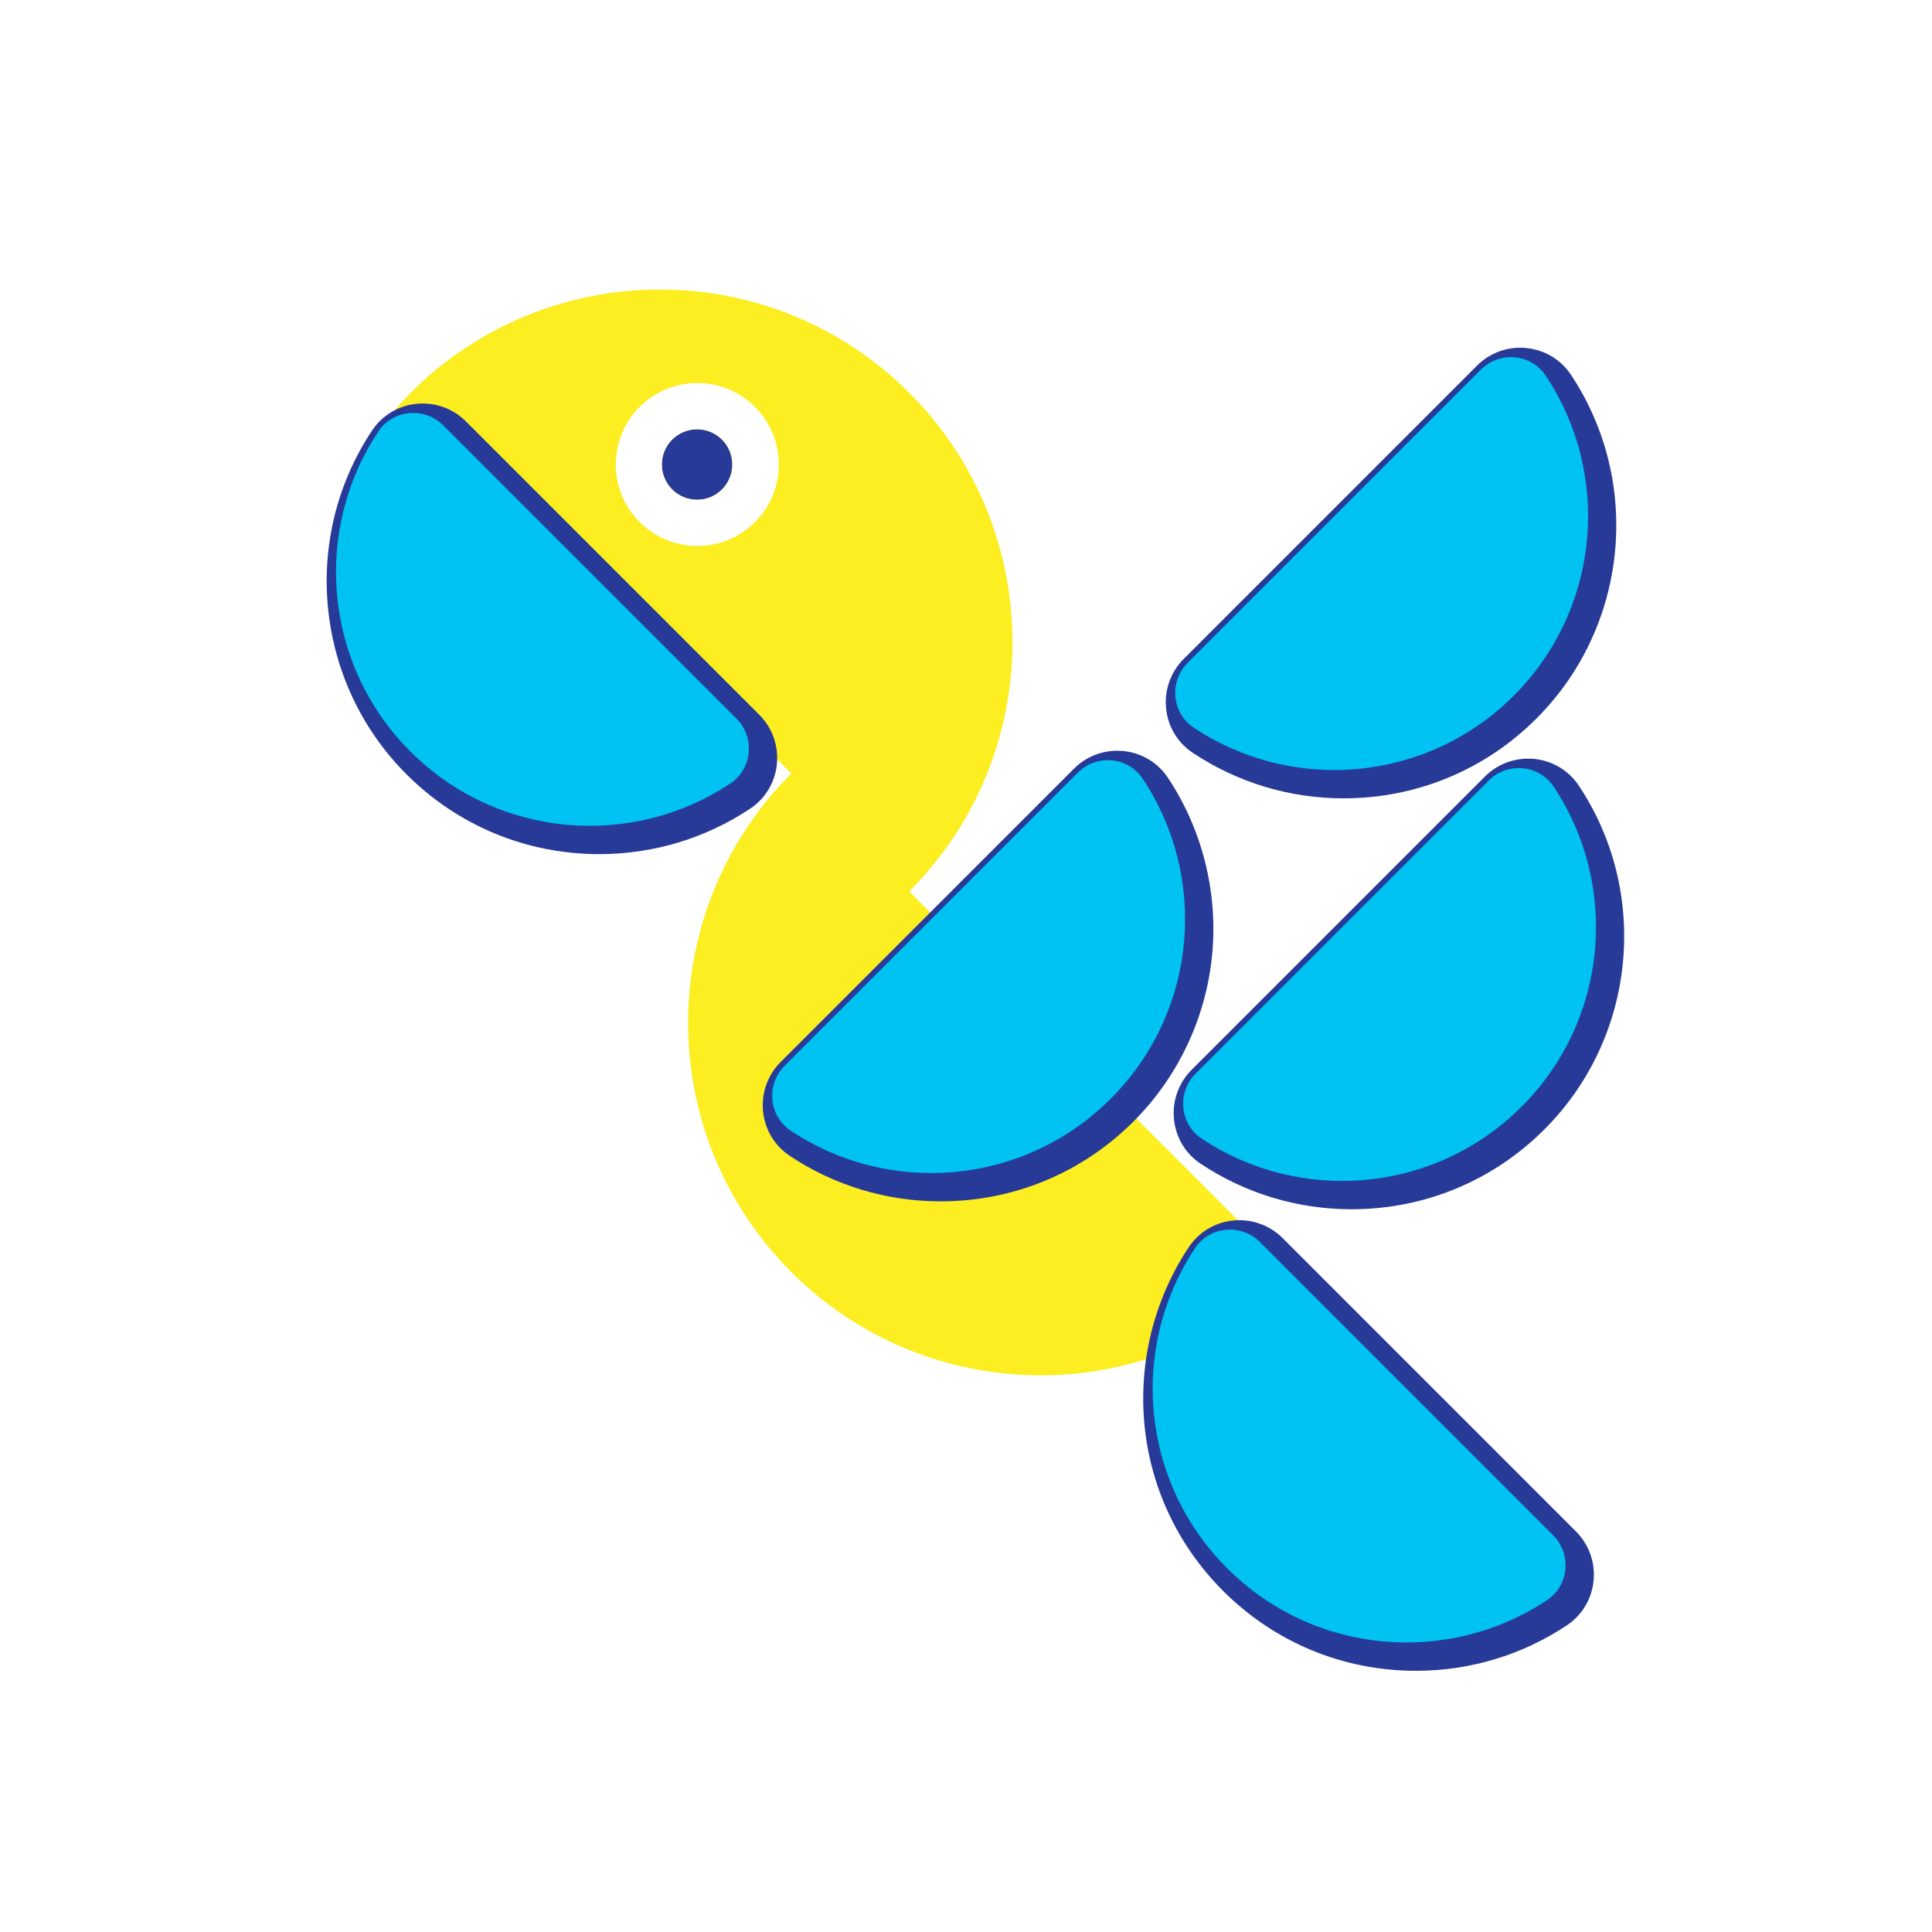
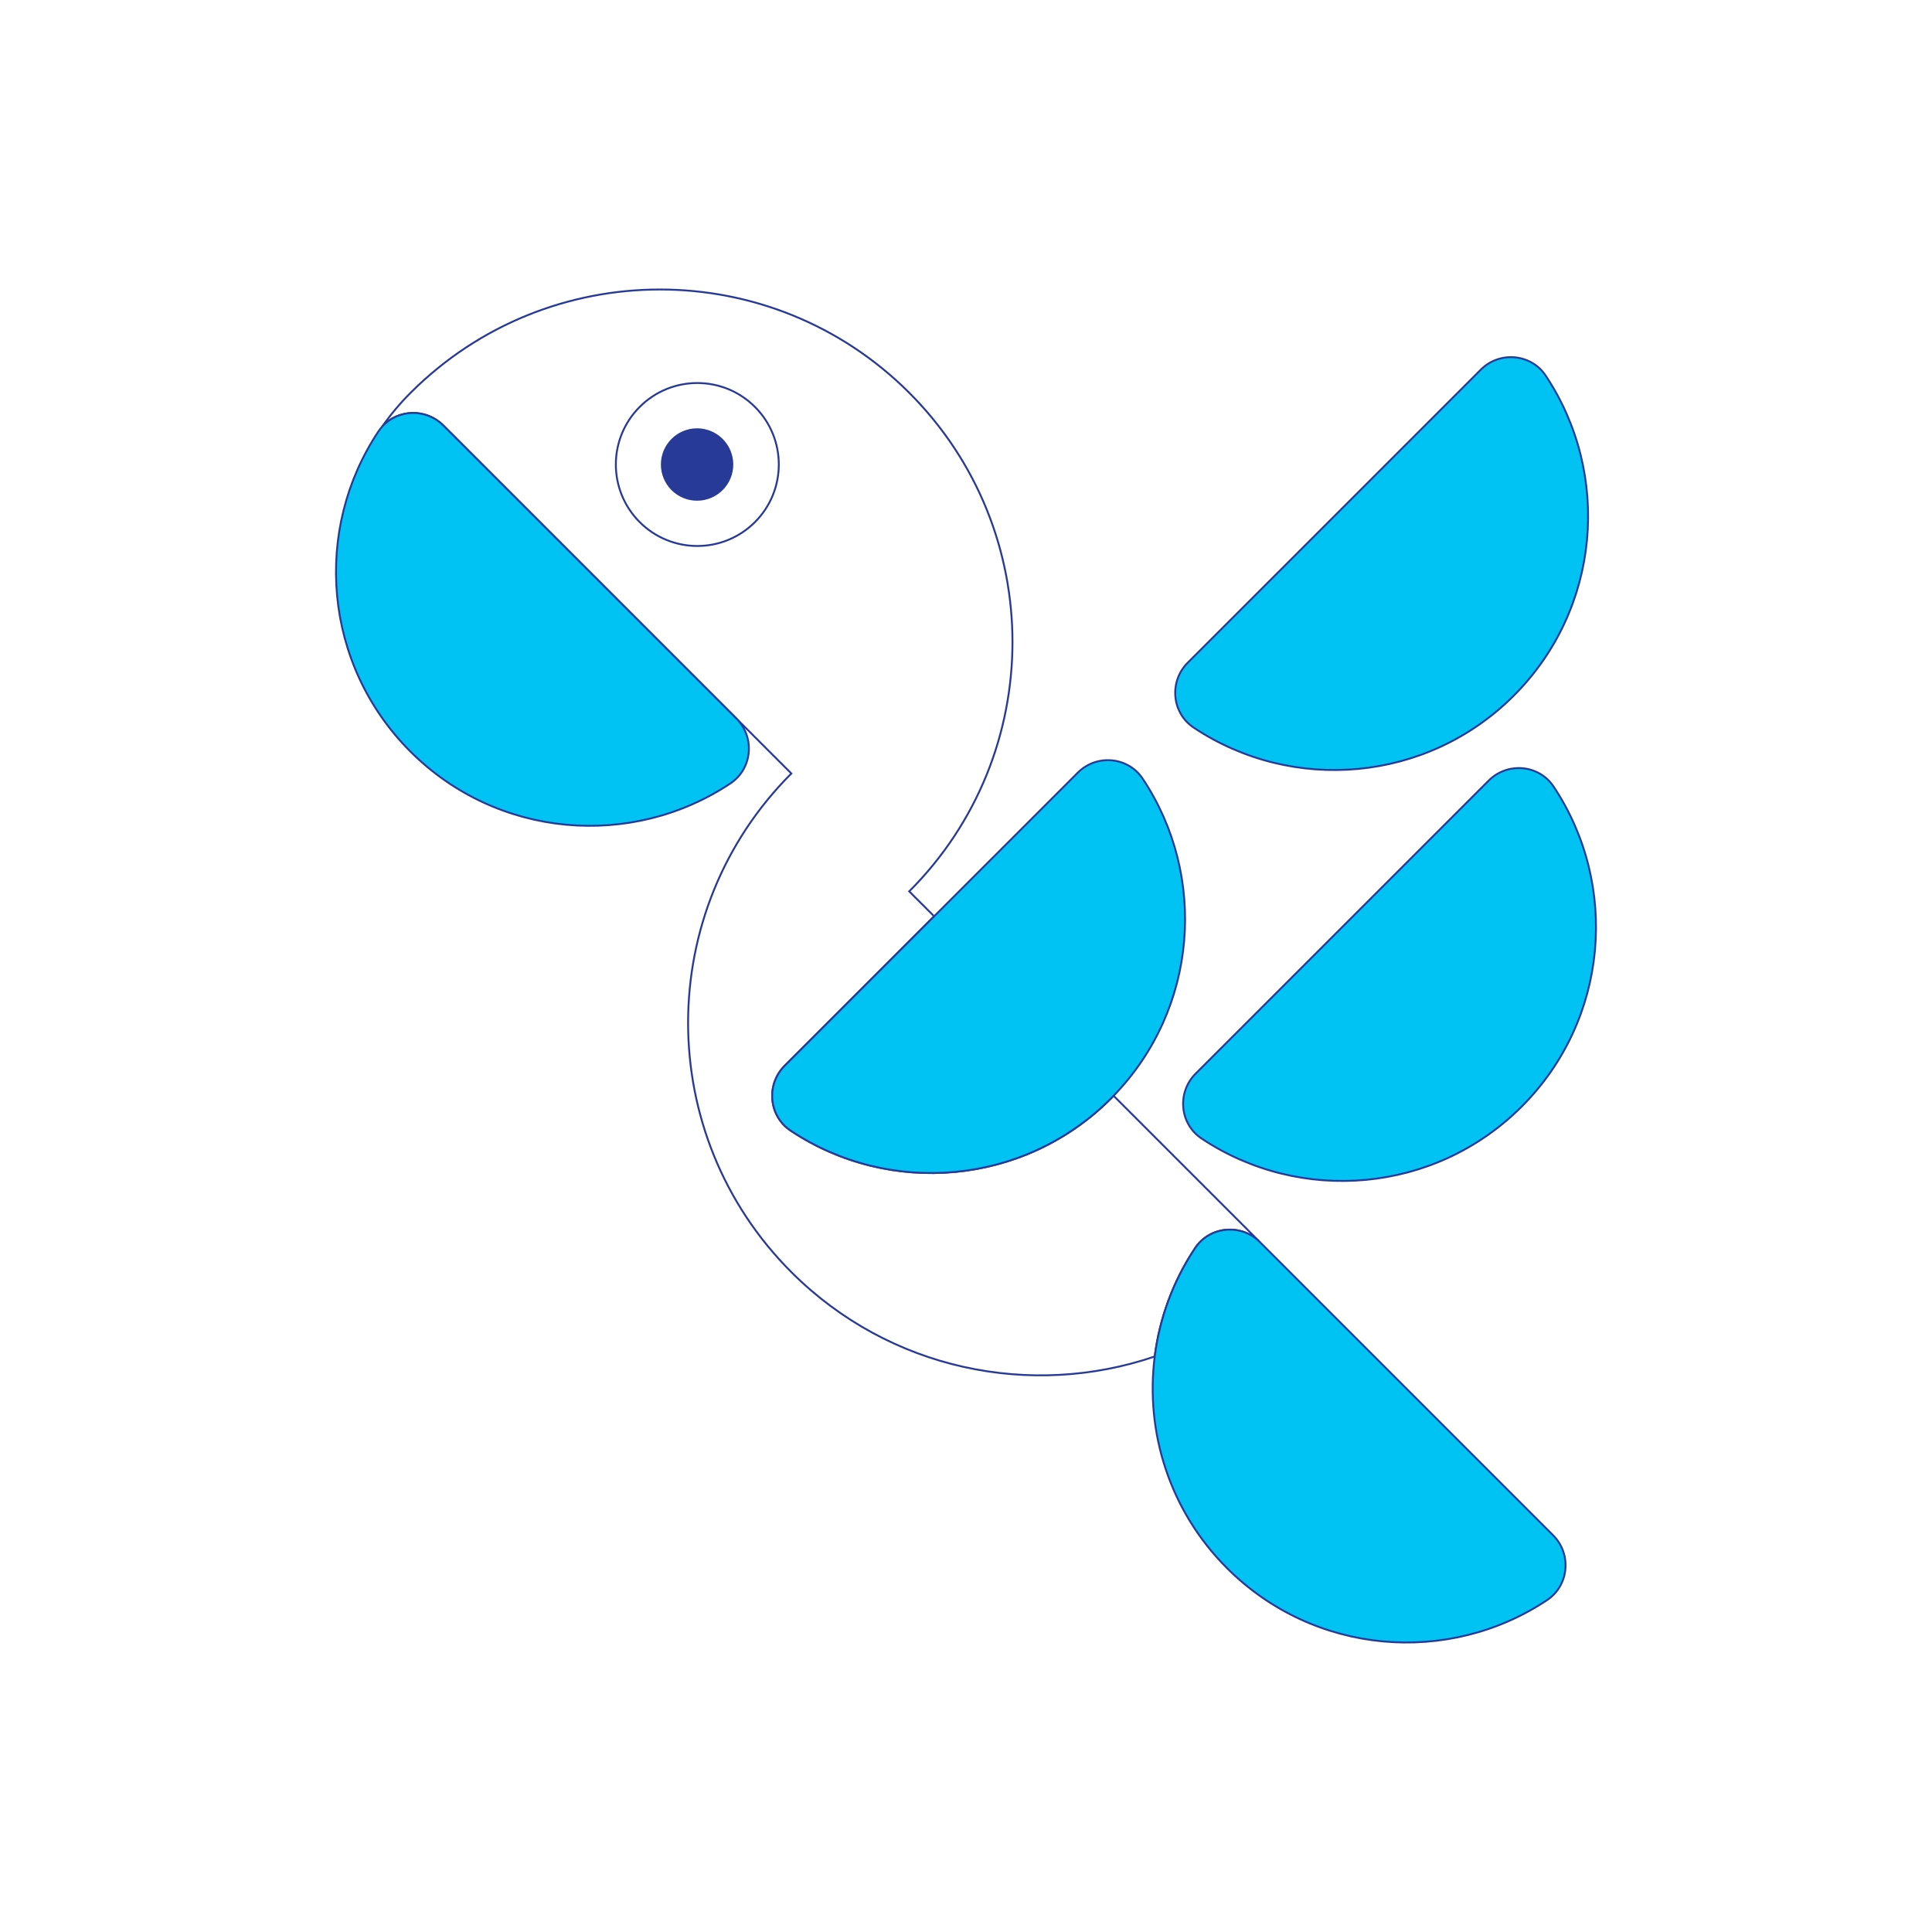
<svg xmlns="http://www.w3.org/2000/svg" id="Layer_2" data-name="Layer 2" viewBox="0 0 1024 1024">
+   <defs>
+     <style>
+       .cls-1, .cls-2 {
+         fill: #00c2f3;
+       }
+ 
+       .cls-2, .cls-3, .cls-4 {
+         stroke: #283a97;
+       }
+ 
+       .cls-3 {
+         fill: none;
+       }
+ 
+       .cls-5, .cls-4 {
+         fill: #fff;
+       }
+ 
+       .cls-6 {
+         fill: #283a97;
+       }
+     </style>
+   </defs>
  <g id="handmade-educational-toys">
    <g>
-       <rect width="1024" height="1024" fill="#fff" />
+       <rect class="cls-5" width="1024" height="1024" />
      <g>
        <g>
-           <path d="M590.236,580.781l77.139,77.139c-9.974-9.478-26.271-7.924-33.944,3.592-11.707,17.564-18.842,37.279-21.406,57.454-65.312,22.273-140.503,7.362-192.596-44.725-36.49-36.49-54.729-84.31-54.729-132.136,0-47.826,18.239-95.647,54.729-132.136l-28.697-28.691-.096-.102c-.102-.108-.203-.209-.311-.317l-155.389-155.389c-9.149-9.149-24.012-8.653-32.378.627,4.422-6.293,9.448-12.299,15.072-17.922v-.006c72.979-72.973,191.293-72.973,264.273,0,36.49,36.49,54.729,84.31,54.729,132.136,0,47.826-18.239,95.647-54.729,132.136l13.213,13.213-79.236,79.236c-9.926,9.926-8.492,26.581,3.185,34.368,52.266,34.834,123.531,29.193,169.648-16.924.514-.514,1.022-1.034,1.524-1.554Z" fill="#fcee21" />
          <g>
            <g>
-               <path d="M823.433,416.882c34.828,52.266,29.187,123.531-16.924,169.642-46.117,46.117-117.376,51.759-169.648,16.924-11.677-7.781-13.111-24.442-3.185-34.368l155.389-155.383c9.926-9.926,26.581-8.498,34.368,3.185Z" fill="#00c2f3" />
-               <path d="M612.024,718.965c2.564-20.175,9.699-39.89,21.406-57.454,7.673-11.516,23.97-13.07,33.944-3.592l.215.209c.066.066.137.131.203.197l155.389,155.389c9.926,9.926,8.498,26.581-3.185,34.368-52.266,34.828-123.531,29.187-169.642-16.924-30.621-30.621-43.398-72.322-38.33-112.194Z" fill="#00c2f3" />
-               <path d="M819.244,199.085c34.828,52.266,29.187,123.531-16.924,169.642-46.117,46.117-117.376,51.759-169.648,16.924-11.677-7.787-13.111-24.442-3.185-34.368l155.389-155.383c9.926-9.926,26.581-8.498,34.368,3.185Z" fill="#00c2f3" />
-               <path d="M590.236,580.781c-.502.52-1.01,1.04-1.524,1.554-46.117,46.117-117.381,51.759-169.648,16.924-11.677-7.787-13.111-24.442-3.185-34.368l79.236-79.236,76.153-76.147c9.926-9.926,26.581-8.498,34.368,3.185,34.44,51.681,29.307,121.941-15.4,168.088Z" fill="#00c2f3" />
-               <path d="M390.325,380.858c.108.108.209.209.311.317l.096.102c9.478,9.974,7.924,26.271-3.592,33.95-52.266,34.828-123.531,29.187-169.648-16.924-46.111-46.117-51.753-117.381-16.924-169.648.61-.914,1.273-1.769,1.99-2.558,8.366-9.281,23.229-9.777,32.378-.627l155.389,155.389Z" fill="#00c2f3" />
+               <path class="cls-5" d="M590.236,580.781l77.139,77.139c-9.974-9.478-26.271-7.924-33.944,3.592-11.707,17.564-18.842,37.279-21.406,57.454-65.312,22.273-140.503,7.362-192.596-44.725-36.49-36.49-54.729-84.31-54.729-132.136,0-47.826,18.239-95.647,54.729-132.136l-28.697-28.691-.096-.102c-.102-.108-.203-.209-.311-.317l-155.389-155.389c-9.149-9.149-24.012-8.653-32.378.627,4.422-6.293,9.448-12.299,15.072-17.922v-.006c72.979-72.973,191.293-72.973,264.273,0,36.49,36.49,54.729,84.31,54.729,132.136,0,47.826-18.239,95.647-54.729,132.136l13.213,13.213-79.236,79.236c-9.926,9.926-8.492,26.581,3.185,34.368,52.266,34.834,123.531,29.193,169.648-16.924.514-.514,1.022-1.034,1.524-1.554Z" />
+               <path class="cls-3" d="M590.236,580.781l77.139,77.139c-9.974-9.478-26.271-7.924-33.944,3.592-11.707,17.564-18.842,37.279-21.406,57.454-65.312,22.273-140.503,7.362-192.596-44.725-36.49-36.49-54.729-84.31-54.729-132.136,0-47.826,18.239-95.647,54.729-132.136l-28.697-28.691-.096-.102c-.102-.108-.203-.209-.311-.317l-155.389-155.389c-9.149-9.149-24.012-8.653-32.378.627,4.422-6.293,9.448-12.299,15.072-17.922v-.006c72.979-72.973,191.293-72.973,264.273,0,36.49,36.49,54.729,84.31,54.729,132.136,0,47.826-18.239,95.647-54.729,132.136l13.213,13.213-79.236,79.236c-9.926,9.926-8.492,26.581,3.185,34.368,52.266,34.834,123.531,29.193,169.648-16.924.514-.514,1.022-1.034,1.524-1.554Z" />
            </g>
            <g>
-               <path d="M716.372,640.932c-28.652,0-56.336-8.355-80.057-24.163-7.995-5.328-13.128-13.901-14.081-23.522-.968-9.753,2.448-19.317,9.37-26.239l155.389-155.383c6.147-6.146,14.32-9.532,23.015-9.532,10.804,0,20.803,5.324,26.746,14.242,38.021,57.057,30.378,133.708-18.174,182.259-27.302,27.302-63.601,42.337-102.208,42.337Z" fill="#283a97" />
-               <path d="M750.49,885.563c-38.61,0-74.908-15.034-102.207-42.333-31.855-31.856-46.865-75.786-41.179-120.526,2.796-22.005,10.751-43.355,23.005-61.739,5.941-8.916,15.938-14.24,26.741-14.24,8.382,0,16.342,3.177,22.413,8.946l.601.584,155.389,155.389c6.923,6.923,10.339,16.485,9.373,26.236-.953,9.62-6.086,18.193-14.083,23.524-23.719,15.805-51.4,24.159-80.053,24.159Z" fill="#283a97" />
-               <path d="M712.183,423.135c-28.652,0-56.336-8.355-80.057-24.163-7.998-5.333-13.13-13.909-14.082-23.53-.965-9.75,2.451-19.311,9.371-26.231l155.39-155.384c6.146-6.146,14.319-9.532,23.014-9.532,10.804,0,20.803,5.324,26.747,14.242,38.021,57.058,30.376,133.708-18.175,182.26-27.302,27.302-63.601,42.337-102.208,42.337Z" fill="#283a97" />
-               <path d="M498.572,636.743c-28.653,0-56.336-8.355-80.055-24.163-7.998-5.333-13.129-13.909-14.081-23.53-.965-9.75,2.451-19.31,9.371-26.23l155.39-155.383c6.146-6.146,14.319-9.532,23.014-9.532,10.804,0,20.803,5.324,26.746,14.242,18.041,27.072,26.43,59.931,23.622,92.523-2.843,32.994-17.105,64.271-40.161,88.069-.531.55-1.078,1.11-1.632,1.664-27.305,27.305-63.604,42.34-102.214,42.34Z" fill="#283a97" />
-               <path d="M317.633,452.706c-38.609,0-74.909-15.034-102.211-42.332-48.552-48.558-56.195-125.21-18.176-182.265.892-1.336,1.869-2.591,2.91-3.737,6.01-6.667,14.707-10.507,23.837-10.507,8.693,0,16.867,3.386,23.014,9.533l155.39,155.389c.176.176.341.343.507.519l.104.111c6.601,6.945,9.787,16.438,8.716,26.016-1.056,9.445-6.172,17.869-14.036,23.113-23.721,15.807-51.401,24.16-80.055,24.16Z" fill="#283a97" />
-             </g>
-             <g>
-               <path d="M823.433,416.882c34.828,52.266,29.187,123.531-16.924,169.642-46.117,46.117-117.376,51.759-169.648,16.924-11.677-7.781-13.111-24.442-3.185-34.368l155.389-155.383c9.926-9.926,26.581-8.498,34.368,3.185Z" fill="#00c2f3" />
-               <path d="M612.024,718.965c2.564-20.175,9.699-39.89,21.406-57.454,7.673-11.516,23.97-13.07,33.944-3.592l.215.209c.066.066.137.131.203.197l155.389,155.389c9.926,9.926,8.498,26.581-3.185,34.368-52.266,34.828-123.531,29.187-169.642-16.924-30.621-30.621-43.398-72.322-38.33-112.194Z" fill="#00c2f3" />
-               <path d="M819.244,199.085c34.828,52.266,29.187,123.531-16.924,169.642-46.117,46.117-117.376,51.759-169.648,16.924-11.677-7.787-13.111-24.442-3.185-34.368l155.389-155.383c9.926-9.926,26.581-8.498,34.368,3.185Z" fill="#00c2f3" />
-               <path d="M590.236,580.781c-.502.52-1.01,1.04-1.524,1.554-46.117,46.117-117.381,51.759-169.648,16.924-11.677-7.787-13.111-24.442-3.185-34.368l79.236-79.236,76.153-76.147c9.926-9.926,26.581-8.498,34.368,3.185,34.44,51.681,29.307,121.941-15.4,168.088Z" fill="#00c2f3" />
-               <path d="M390.325,380.858c.108.108.209.209.311.317l.096.102c9.478,9.974,7.924,26.271-3.592,33.95-52.266,34.828-123.531,29.187-169.648-16.924-46.111-46.117-51.753-117.381-16.924-169.648.61-.914,1.273-1.769,1.99-2.558,8.366-9.281,23.229-9.777,32.378-.627l155.389,155.389Z" fill="#00c2f3" />
+               <g>
+                 <path class="cls-1" d="M823.433,416.882c34.828,52.266,29.187,123.531-16.924,169.642-46.117,46.117-117.376,51.759-169.648,16.924-11.677-7.781-13.111-24.442-3.185-34.368l155.389-155.383c9.926-9.926,26.581-8.498,34.368,3.185Z" />
+                 <path class="cls-1" d="M819.244,199.085c34.828,52.266,29.187,123.531-16.924,169.642-46.117,46.117-117.376,51.759-169.648,16.924-11.677-7.787-13.111-24.442-3.185-34.368l155.389-155.383c9.926-9.926,26.581-8.498,34.368,3.185Z" />
+                 <path class="cls-1" d="M590.236,580.781c-.502.52-1.01,1.04-1.524,1.554-46.117,46.117-117.381,51.759-169.648,16.924-11.677-7.787-13.111-24.442-3.185-34.368l79.236-79.236,76.153-76.147c9.926-9.926,26.581-8.498,34.368,3.185,34.44,51.681,29.307,121.941-15.4,168.088Z" />
+                 <path class="cls-1" d="M390.325,380.858c.108.108.209.209.311.317l.096.102c9.478,9.974,7.924,26.271-3.592,33.95-52.266,34.828-123.531,29.187-169.648-16.924-46.111-46.117-51.753-117.381-16.924-169.648.61-.914,1.273-1.769,1.99-2.558,8.366-9.281,23.229-9.777,32.378-.627l155.389,155.389Z" />
+               </g>
+               <g>
+                 <path class="cls-6" d="M823.433,416.882c34.828,52.266,29.187,123.531-16.924,169.642-46.117,46.117-117.376,51.759-169.648,16.924-11.677-7.781-13.111-24.442-3.185-34.368l155.389-155.383c9.926-9.926,26.581-8.498,34.368,3.185Z" />
+                 <path class="cls-6" d="M819.244,199.085c34.828,52.266,29.187,123.531-16.924,169.642-46.117,46.117-117.376,51.759-169.648,16.924-11.677-7.787-13.111-24.442-3.185-34.368l155.389-155.383c9.926-9.926,26.581-8.498,34.368,3.185Z" />
+                 <path class="cls-6" d="M590.236,580.781c-.502.52-1.01,1.04-1.524,1.554-46.117,46.117-117.381,51.759-169.648,16.924-11.677-7.787-13.111-24.442-3.185-34.368l79.236-79.236,76.153-76.147c9.926-9.926,26.581-8.498,34.368,3.185,34.44,51.681,29.307,121.941-15.4,168.088Z" />
+                 <path class="cls-6" d="M390.325,380.858c.108.108.209.209.311.317l.096.102c9.478,9.974,7.924,26.271-3.592,33.95-52.266,34.828-123.531,29.187-169.648-16.924-46.111-46.117-51.753-117.381-16.924-169.648.61-.914,1.273-1.769,1.99-2.558,8.366-9.281,23.229-9.777,32.378-.627l155.389,155.389Z" />
+               </g>
+               <g>
+                 <path class="cls-1" d="M823.433,416.882c34.828,52.266,29.187,123.531-16.924,169.642-46.117,46.117-117.376,51.759-169.648,16.924-11.677-7.781-13.111-24.442-3.185-34.368l155.389-155.383c9.926-9.926,26.581-8.498,34.368,3.185Z" />
+                 <path class="cls-1" d="M819.244,199.085c34.828,52.266,29.187,123.531-16.924,169.642-46.117,46.117-117.376,51.759-169.648,16.924-11.677-7.787-13.111-24.442-3.185-34.368l155.389-155.383c9.926-9.926,26.581-8.498,34.368,3.185Z" />
+                 <path class="cls-1" d="M590.236,580.781c-.502.52-1.01,1.04-1.524,1.554-46.117,46.117-117.381,51.759-169.648,16.924-11.677-7.787-13.111-24.442-3.185-34.368l79.236-79.236,76.153-76.147c9.926-9.926,26.581-8.498,34.368,3.185,34.44,51.681,29.307,121.941-15.4,168.088Z" />
+                 <path class="cls-1" d="M390.325,380.858c.108.108.209.209.311.317l.096.102c9.478,9.974,7.924,26.271-3.592,33.95-52.266,34.828-123.531,29.187-169.648-16.924-46.111-46.117-51.753-117.381-16.924-169.648.61-.914,1.273-1.769,1.99-2.558,8.366-9.281,23.229-9.777,32.378-.627l155.389,155.389Z" />
+               </g>
+               <g>
+                 <path class="cls-3" d="M823.433,416.882c34.828,52.266,29.187,123.531-16.924,169.642-46.117,46.117-117.376,51.759-169.648,16.924-11.677-7.781-13.111-24.442-3.185-34.368l155.389-155.383c9.926-9.926,26.581-8.498,34.368,3.185Z" />
+                 <path class="cls-3" d="M819.244,199.085c34.828,52.266,29.187,123.531-16.924,169.642-46.117,46.117-117.376,51.759-169.648,16.924-11.677-7.787-13.111-24.442-3.185-34.368l155.389-155.383c9.926-9.926,26.581-8.498,34.368,3.185Z" />
+                 <path class="cls-3" d="M590.236,580.781c-.502.52-1.01,1.04-1.524,1.554-46.117,46.117-117.381,51.759-169.648,16.924-11.677-7.787-13.111-24.442-3.185-34.368l79.236-79.236,76.153-76.147c9.926-9.926,26.581-8.498,34.368,3.185,34.44,51.681,29.307,121.941-15.4,168.088Z" />
+                 <path class="cls-3" d="M390.325,380.858c.108.108.209.209.311.317l.096.102c9.478,9.974,7.924,26.271-3.592,33.95-52.266,34.828-123.531,29.187-169.648-16.924-46.111-46.117-51.753-117.381-16.924-169.648.61-.914,1.273-1.769,1.99-2.558,8.366-9.281,23.229-9.777,32.378-.627l155.389,155.389Z" />
+               </g>
            </g>
          </g>
+           <path class="cls-6" d="M388.15,246.2c0-10.321-8.366-18.687-18.681-18.687-10.321,0-18.687,8.366-18.687,18.687,0,10.321,8.366,18.687,18.687,18.687,10.315,0,18.681-8.366,18.681-18.687Z" />
+           <path class="cls-4" d="M400.132,215.662c16.864,16.864,16.864,44.205,0,61.069-16.864,16.864-44.211,16.864-61.075,0-16.864-16.864-16.864-44.205,0-61.069,16.864-16.864,44.211-16.864,61.075,0ZM388.15,246.2c0-10.321-8.366-18.687-18.681-18.687-10.321,0-18.687,8.366-18.687,18.687,0,10.321,8.366,18.687,18.687,18.687,10.315,0,18.681-8.366,18.681-18.687Z" />
        </g>
-         <path d="M388.15,246.2c0-10.321-8.366-18.687-18.681-18.687-10.321,0-18.687,8.366-18.687,18.687,0,10.321,8.366,18.687,18.687,18.687,10.315,0,18.681-8.366,18.681-18.687Z" fill="#283a97" />
-         <path d="M400.132,215.662c16.864,16.864,16.864,44.205,0,61.069-16.864,16.864-44.211,16.864-61.075,0-16.864-16.864-16.864-44.205,0-61.069,16.864-16.864,44.211-16.864,61.075,0ZM388.15,246.2c0-10.321-8.366-18.687-18.681-18.687-10.321,0-18.687,8.366-18.687,18.687,0,10.321,8.366,18.687,18.687,18.687,10.315,0,18.681-8.366,18.681-18.687Z" fill="#fff" />
+         <path class="cls-2" d="M612.024,718.965c2.564-20.175,9.699-39.89,21.406-57.454,7.673-11.516,23.97-13.07,33.944-3.592l.215.209c.066.066.137.131.203.197l155.389,155.389c9.926,9.926,8.498,26.581-3.185,34.368-52.266,34.828-123.531,29.187-169.642-16.924-30.621-30.621-43.398-72.322-38.33-112.194Z" />
      </g>
    </g>
  </g>
</svg>
